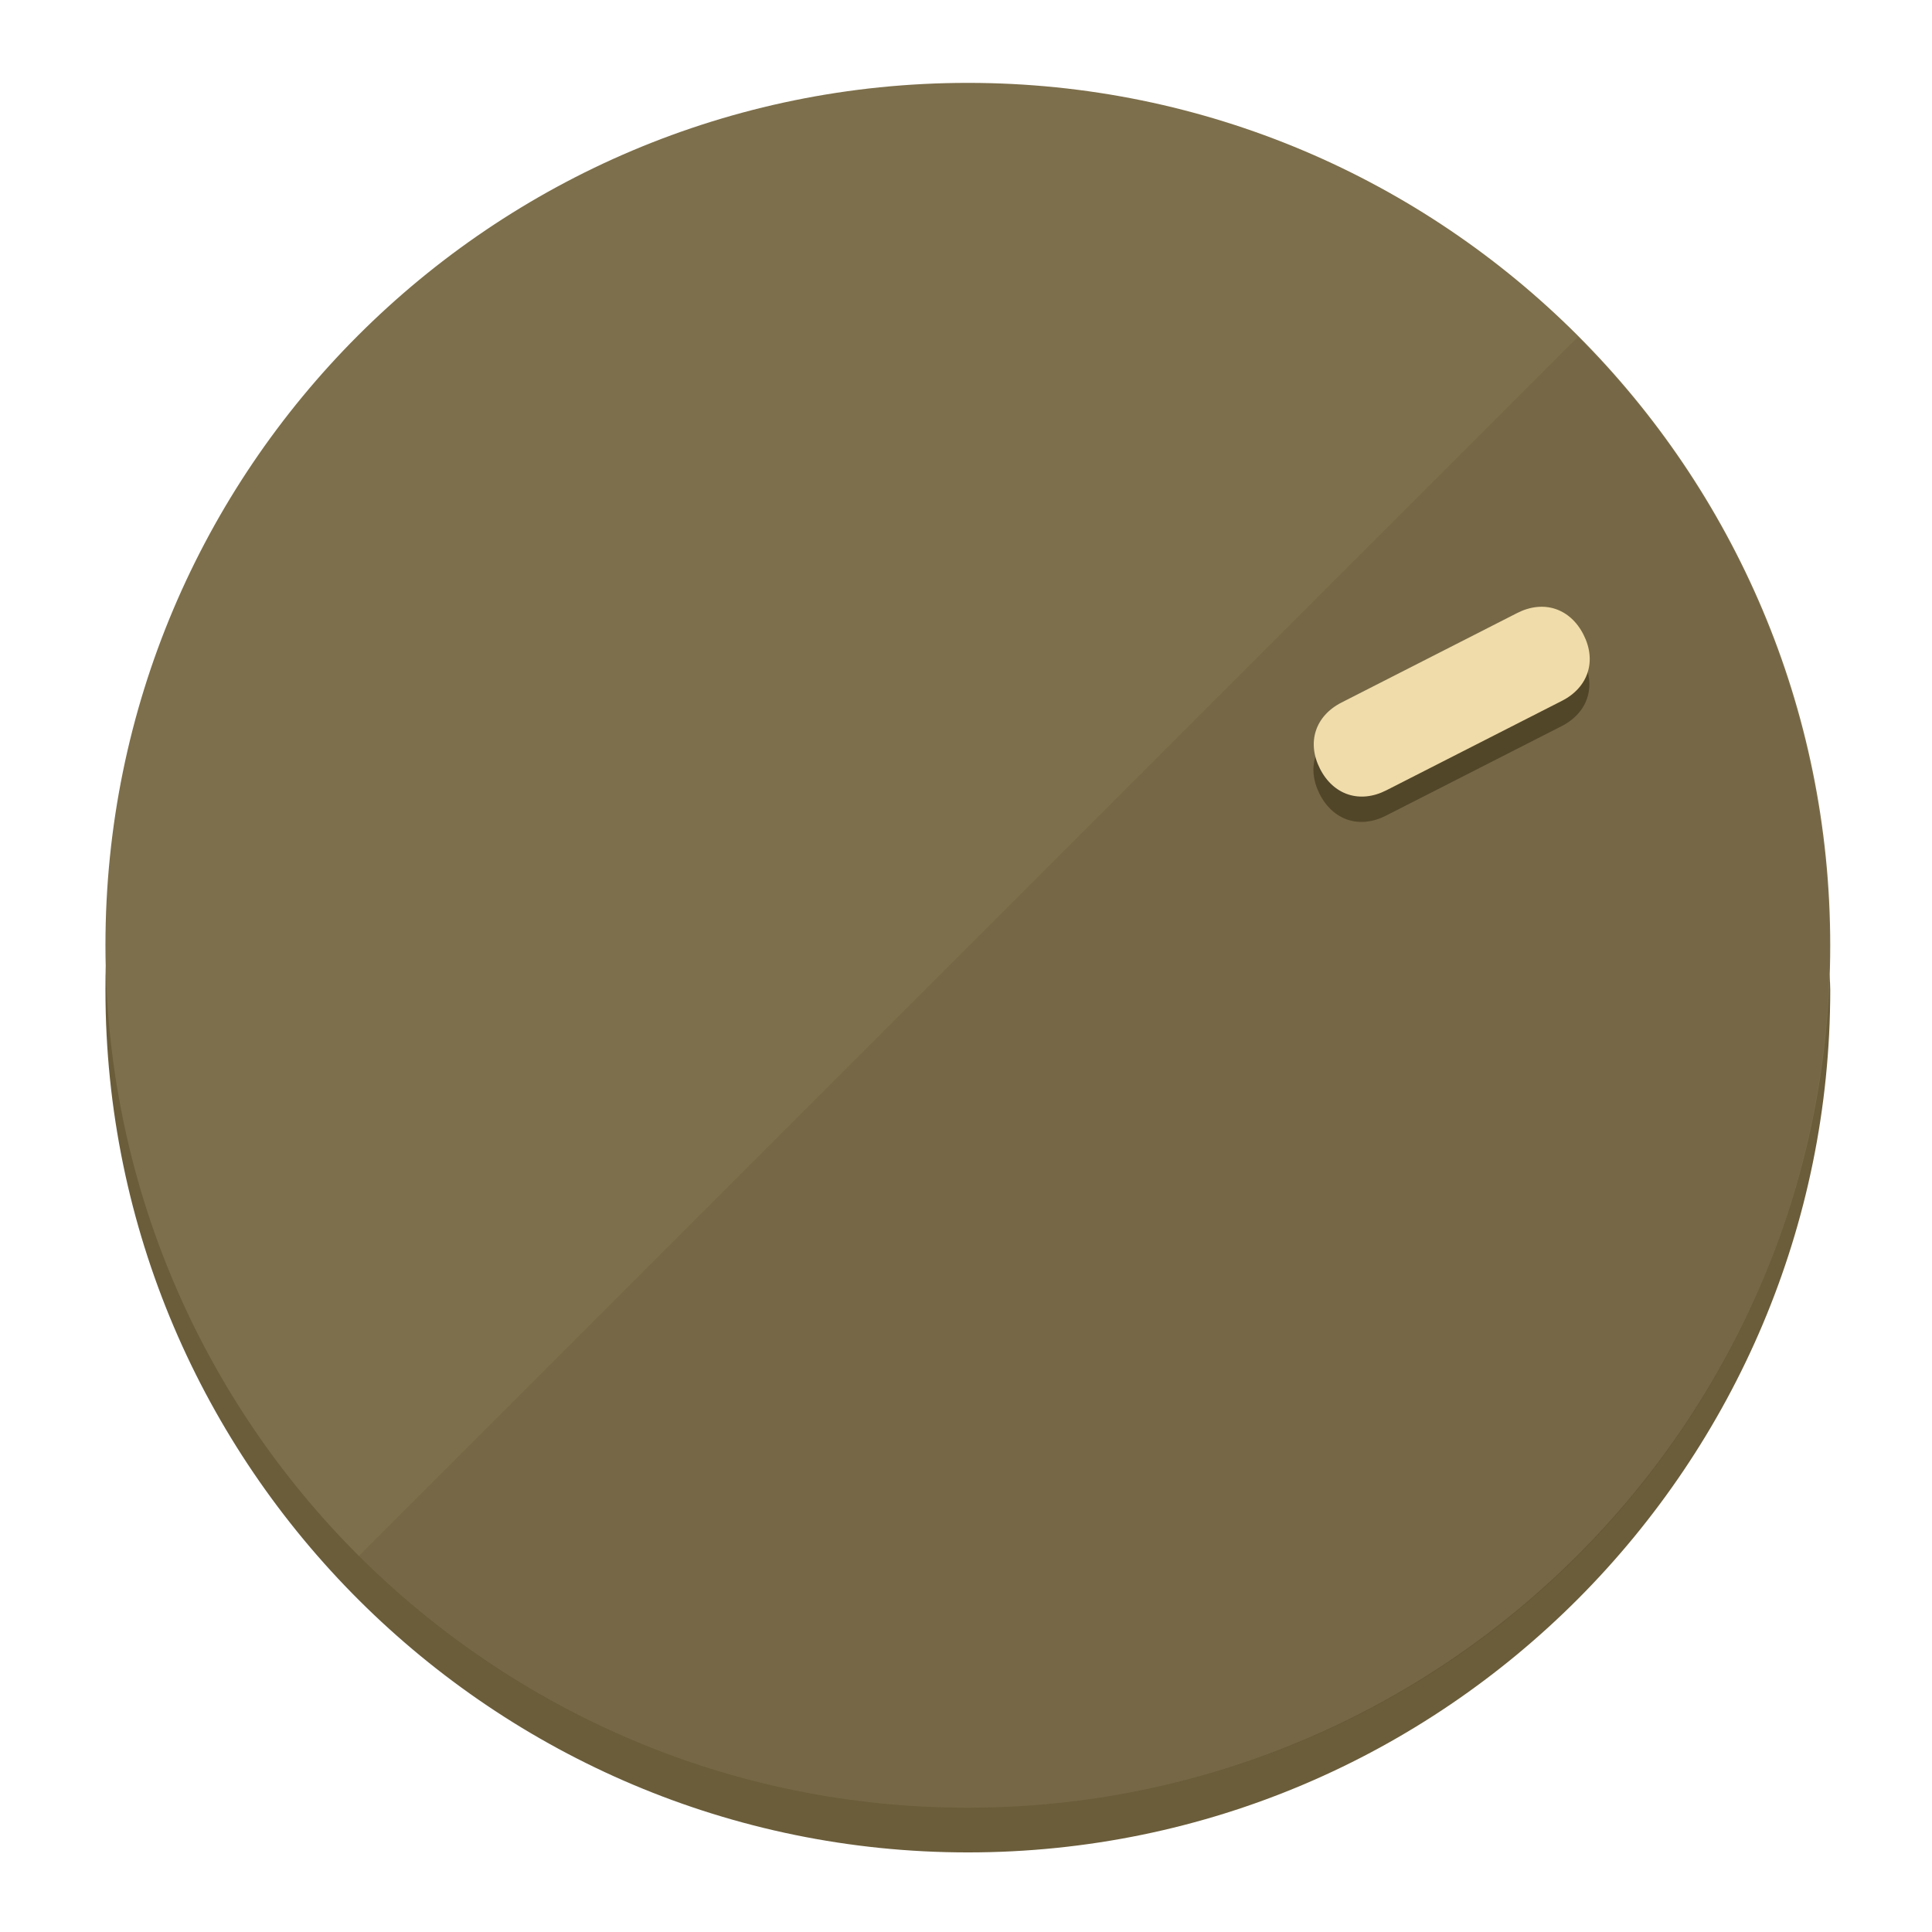
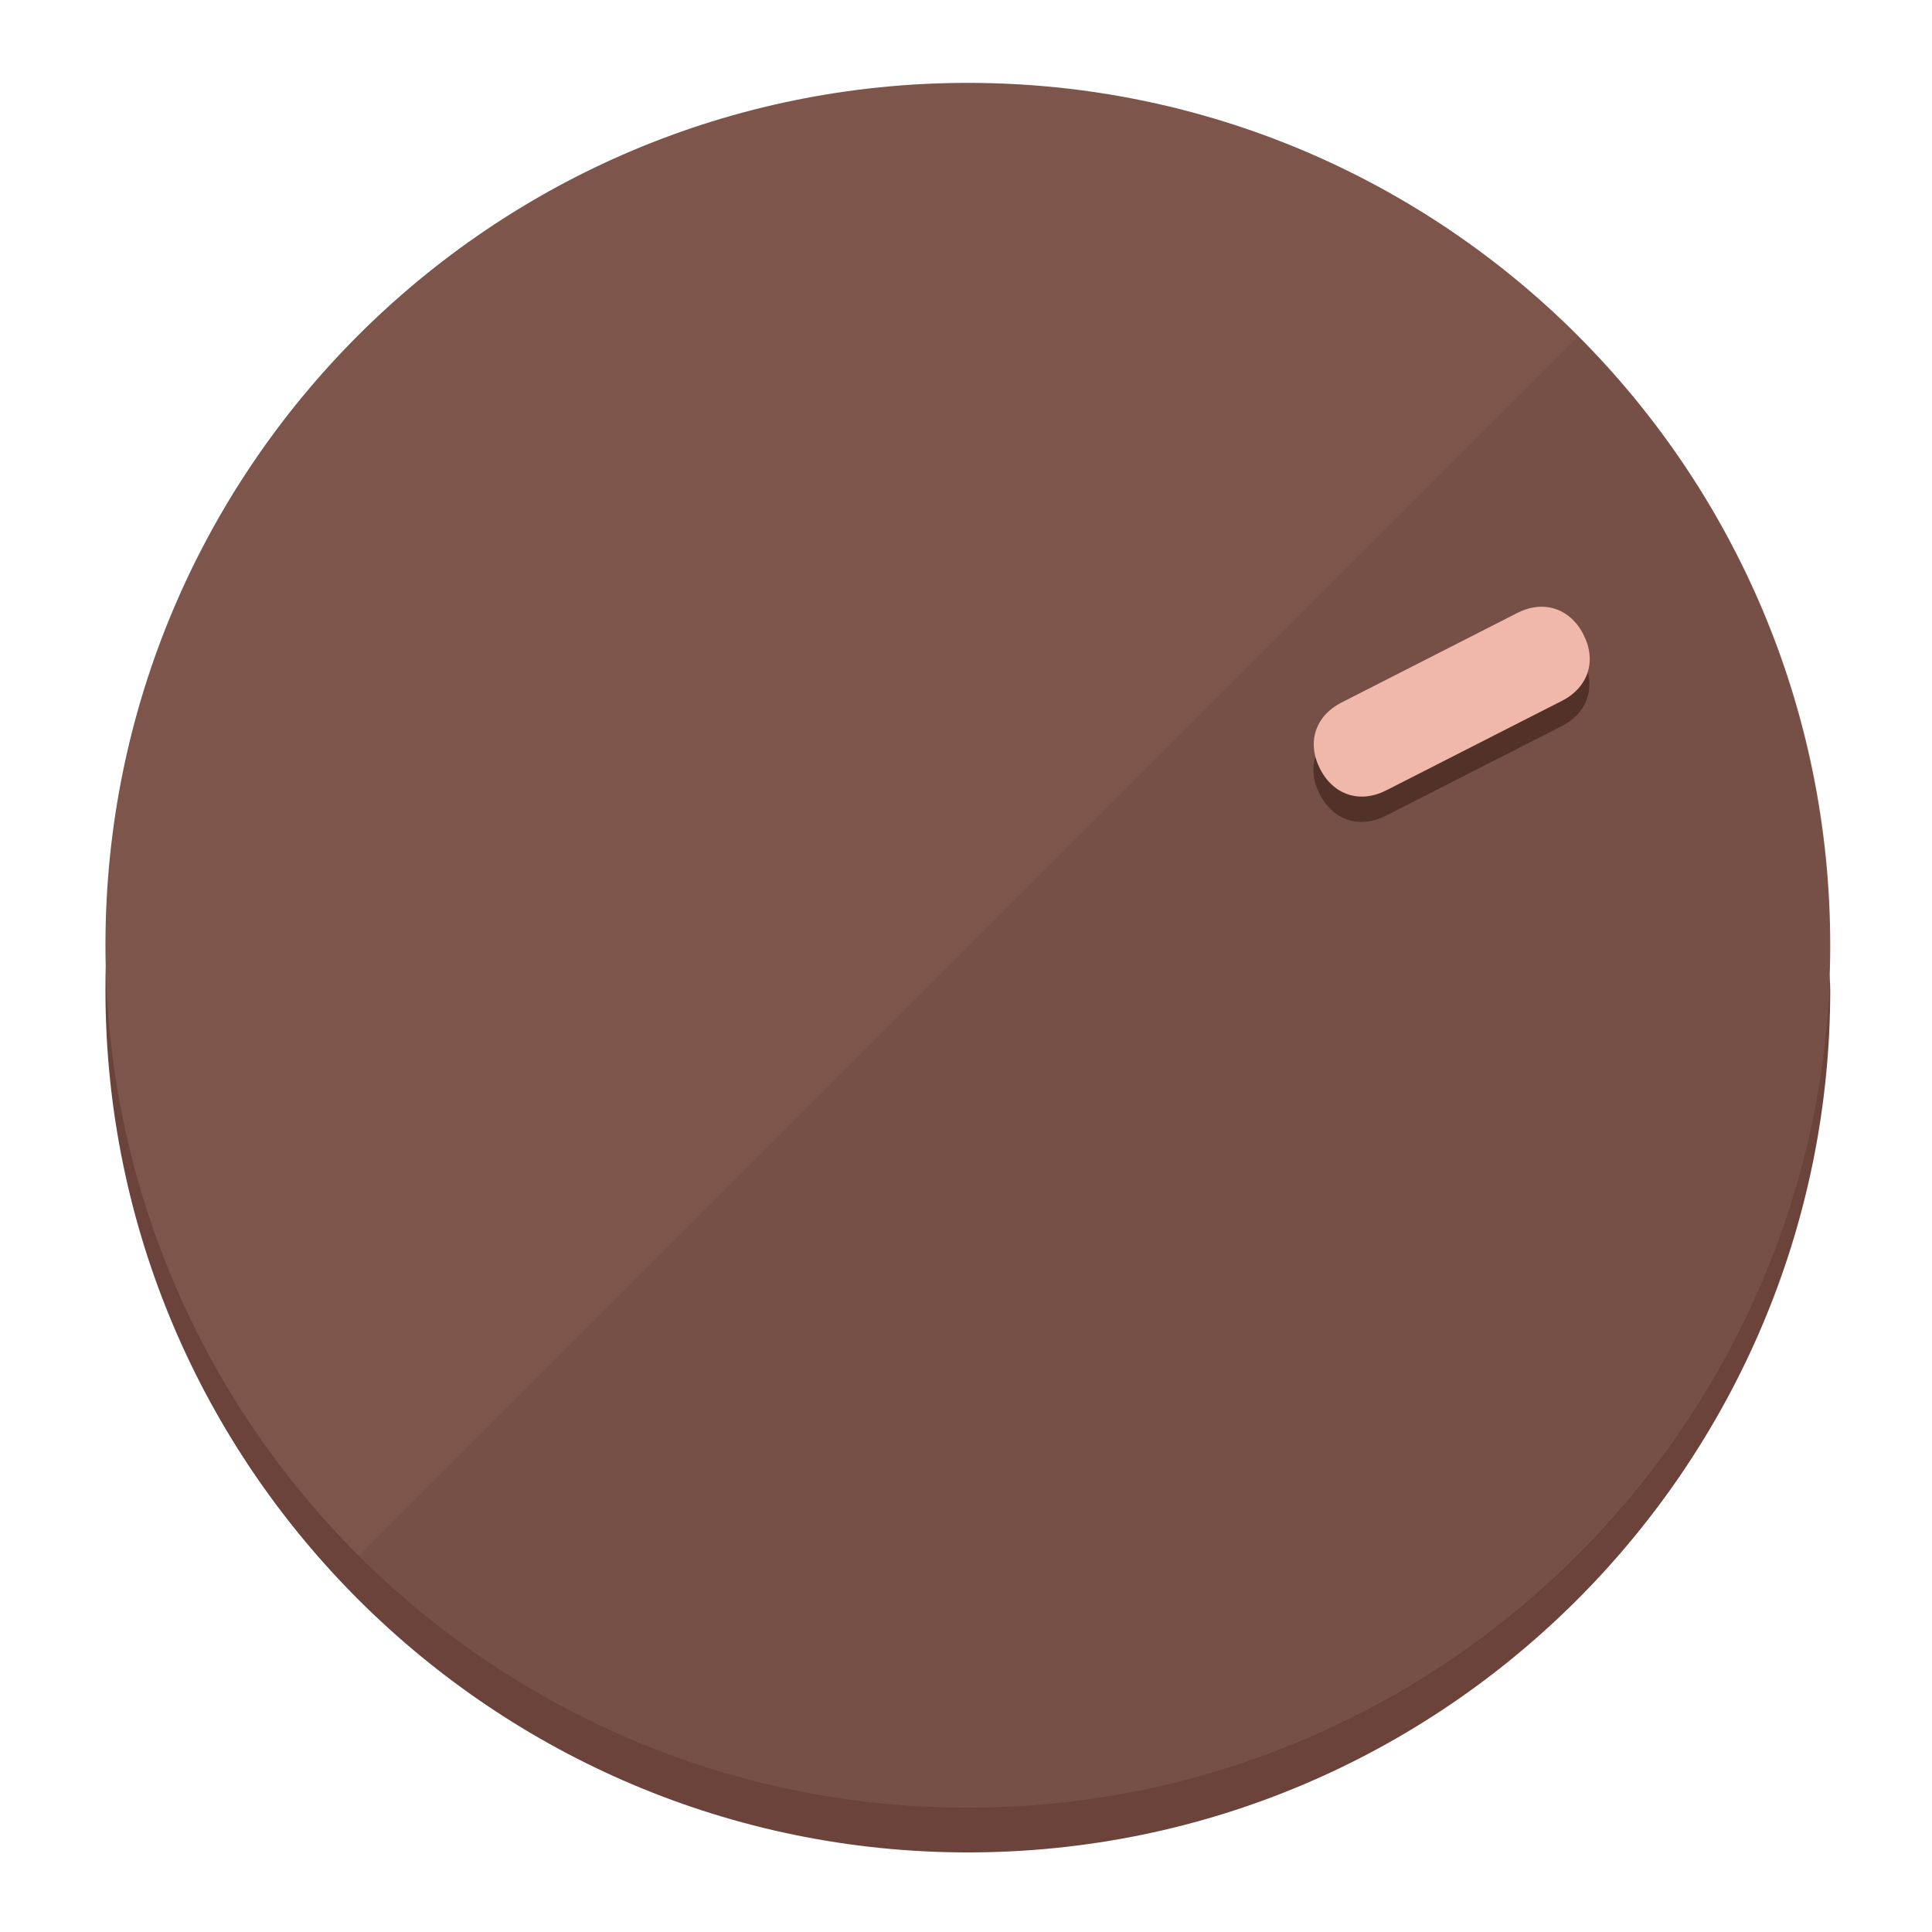
<svg xmlns="http://www.w3.org/2000/svg" height="120px" width="120px" version="1.1" id="Layer_1" viewBox="0 0 496.8 496.8" xml:space="preserve">
  <defs id="defs23" />
  <g id="g3158">
-     <path style="display:inline;fill:#6B5D3A;fill-opacity:1;stroke-width:1.584" d="m 248.875,445.92 c 116.582,0 212.89,-91.238 220.493,-205.286 0,5.069 1.267,8.87 1.267,13.939 0,121.651 -98.842,221.76 -221.76,221.76 -121.651,0 -221.76,-98.842 -221.76,-221.76 0,-5.069 0,-8.87 1.267,-13.939 7.603,114.048 103.91,205.286 220.493,205.286 z" id="path8" />
-     <circle style="display:inline;fill:#7D6F4B;fill-opacity:1;stroke-width:1.584" cx="248.875" cy="243.071" r="221.76" id="circle12" />
-     <path style="display:inline;fill:#524629;fill-opacity:0.154;stroke-width:1.587" d="m 405.744,86.606 c 86.308,86.308 86.308,227.193 0,313.5 -86.308,86.308 -227.193,86.308 -313.5,0" id="path14" />
+     <path style="display:inline;fill:#6B433A;fill-opacity:1;stroke-width:1.584" d="m 248.875,445.92 c 116.582,0 212.89,-91.238 220.493,-205.286 0,5.069 1.267,8.87 1.267,13.939 0,121.651 -98.842,221.76 -221.76,221.76 -121.651,0 -221.76,-98.842 -221.76,-221.76 0,-5.069 0,-8.87 1.267,-13.939 7.603,114.048 103.91,205.286 220.493,205.286 z" id="path8" />
+     <circle style="display:inline;fill:#7D554B;fill-opacity:1;stroke-width:1.584" cx="248.875" cy="243.071" r="221.76" id="circle12" />
+     <path style="display:inline;fill:#523129;fill-opacity:0.154;stroke-width:1.587" d="m 405.744,86.606 c 86.308,86.308 86.308,227.193 0,313.5 -86.308,86.308 -227.193,86.308 -313.5,0" id="path14" />
  </g>
  <g id="g3198">
    <circle style="display:none;fill:#000000;fill-opacity:0;stroke-width:1.584" cx="329.835" cy="-110.802" r="221.76" id="circle12-3" transform="rotate(63)" />
-     <path style="display:inline;fill:#524629;fill-opacity:1;stroke-width:1.584" d="m 356.39,209.744 c -6.774,3.452 -13.592,1.237 -17.044,-5.538 v 0 c -3.452,-6.774 -1.237,-13.592 5.538,-17.044 l 45.163,-23.012 c 6.775,-3.452 13.592,-1.237 17.044,5.538 v 0 c 3.452,6.774 1.237,13.592 -5.538,17.044 z" id="path3789" />
-     <path style="display:inline;fill:#F0DCAA;stroke-width:1.584" d="m 356.478,203.228 c -6.774,3.452 -13.592,1.237 -17.044,-5.538 v 0 c -3.452,-6.774 -1.237,-13.592 5.538,-17.044 l 45.163,-23.012 c 6.774,-3.452 13.592,-1.237 17.044,5.538 v 0 c 3.452,6.775 1.237,13.592 -5.538,17.044 z" id="path915" />
+     <path style="display:inline;fill:#523129;fill-opacity:1;stroke-width:1.584" d="m 356.39,209.744 c -6.774,3.452 -13.592,1.237 -17.044,-5.538 v 0 c -3.452,-6.774 -1.237,-13.592 5.538,-17.044 l 45.163,-23.012 c 6.775,-3.452 13.592,-1.237 17.044,5.538 v 0 c 3.452,6.774 1.237,13.592 -5.538,17.044 z" id="path3789" />
+     <path style="display:inline;fill:#F0B8AA;stroke-width:1.584" d="m 356.478,203.228 c -6.774,3.452 -13.592,1.237 -17.044,-5.538 v 0 c -3.452,-6.774 -1.237,-13.592 5.538,-17.044 l 45.163,-23.012 c 6.774,-3.452 13.592,-1.237 17.044,5.538 v 0 c 3.452,6.775 1.237,13.592 -5.538,17.044 z" id="path915" />
  </g>
</svg>
